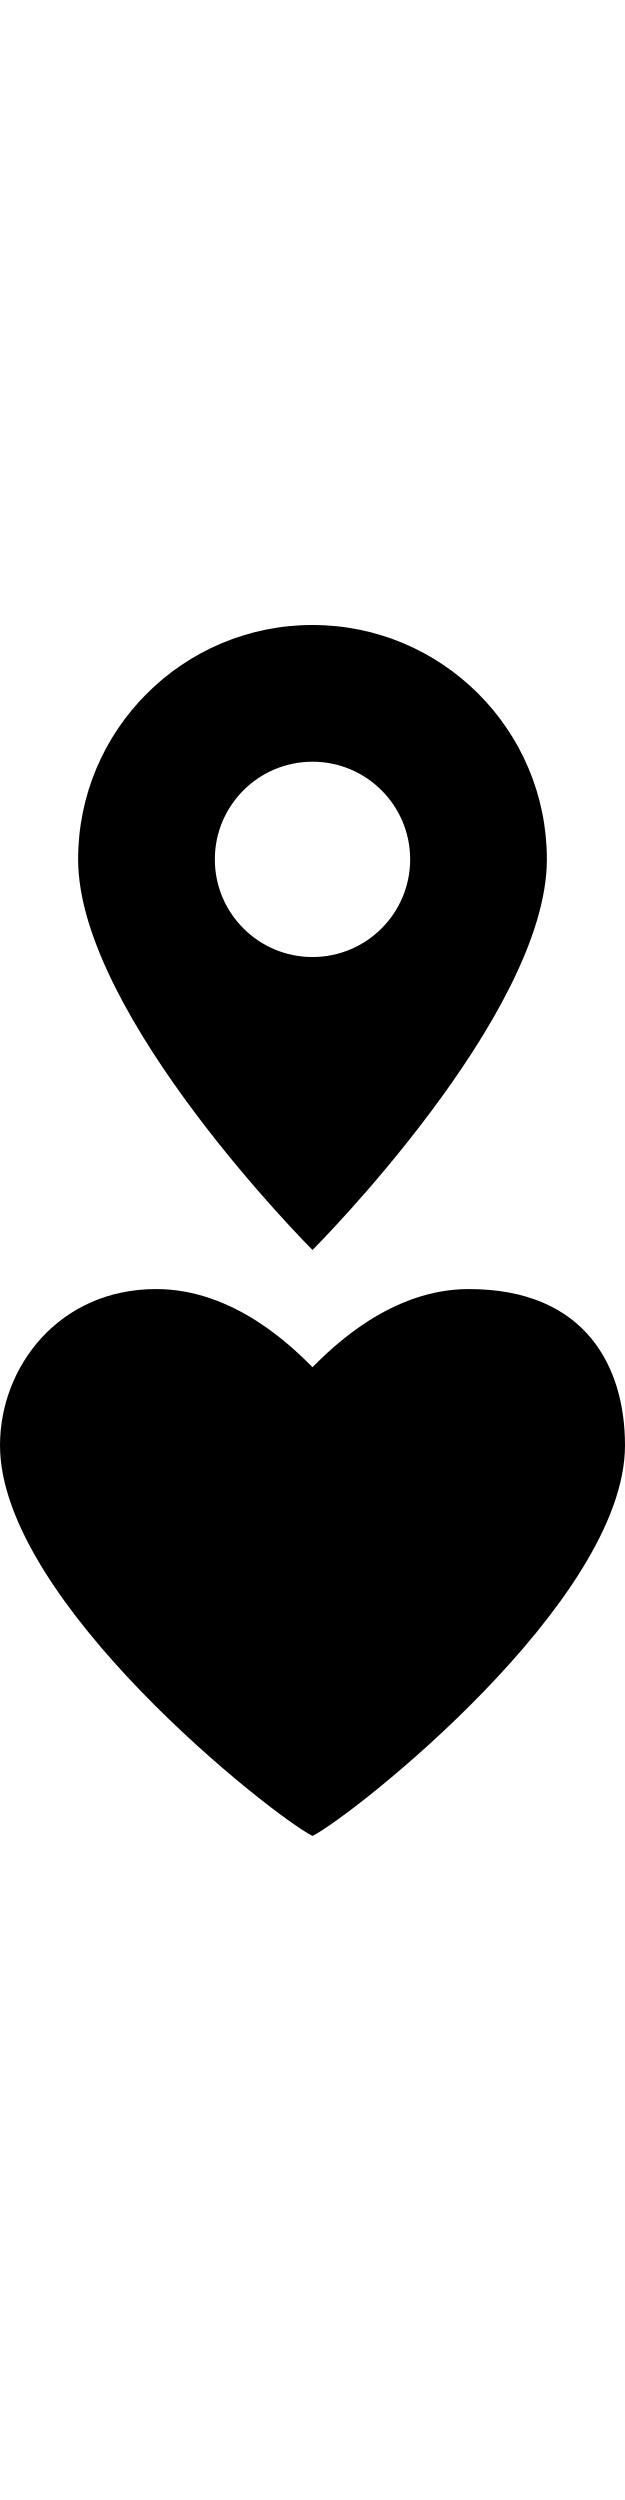
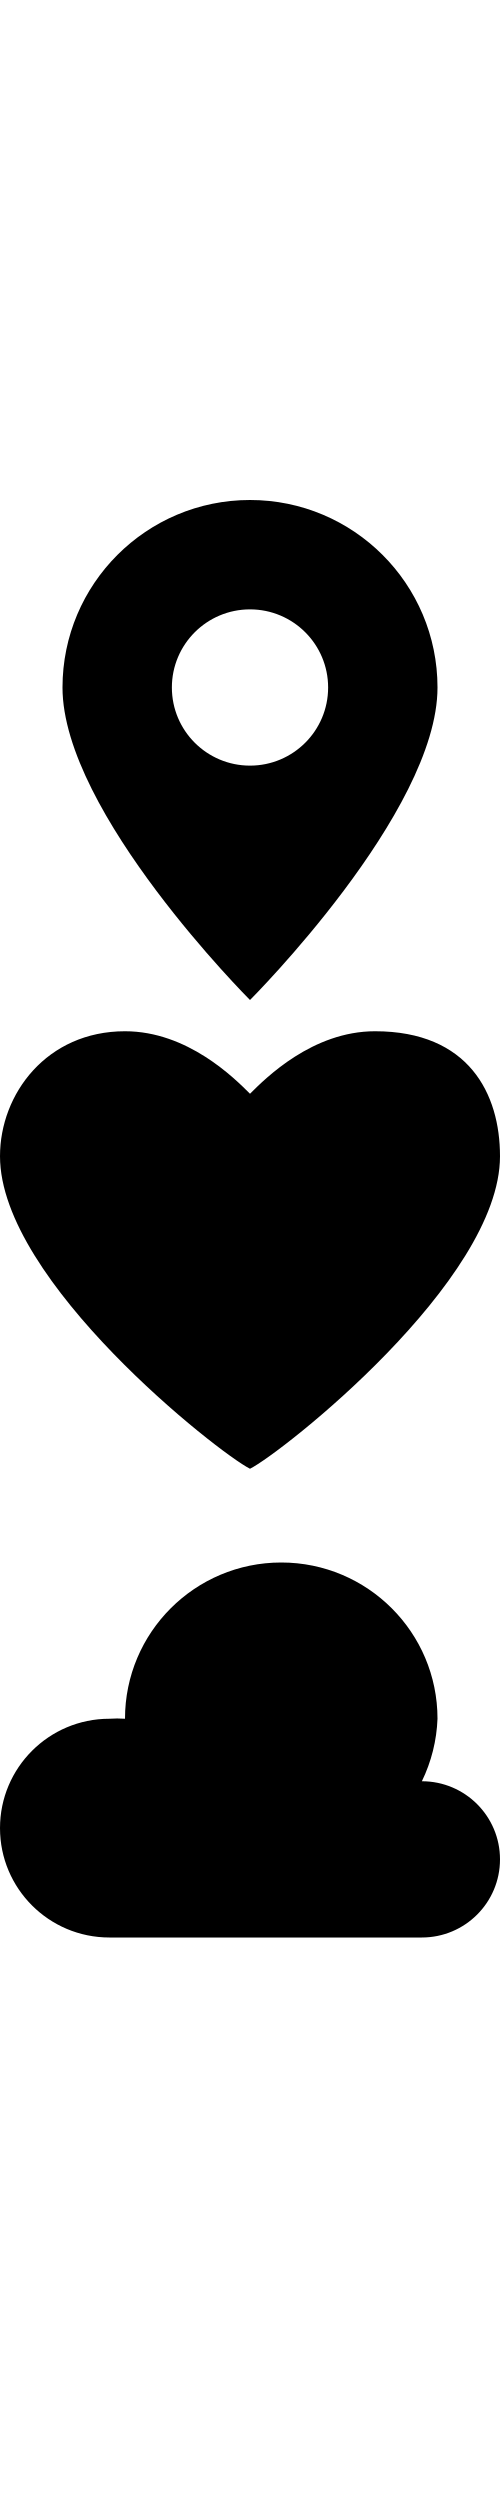
- <svg xmlns="http://www.w3.org/2000/svg" id="go-sprite" viewBox="0 0 32 128" width="32" height="128">
-   <svg id="pin" transform="translate(0,32)" viewBox="0 0 32 32" width="32" height="32">
+ <svg xmlns="http://www.w3.org/2000/svg" id="go-sprite" viewBox="0 0 32 160" width="32" height="160">
+   <svg id="pin" y="32" viewBox="0 0 32 32" width="32" height="32">
    <path d=" M4 12 A12 12 0 0 1 28 12 C28 20, 16 32, 16 32 C16 32, 4 20 4 12 M11 12 A5 5 0 0 0 21 12 A5 5 0 0 0 11 12 Z" />
  </svg>
-   <svg id="heart" transform="translate(0,64)" viewBox="0 0 32 32" width="32" height="32">
+   <svg id="heart" y="64" viewBox="0 0 32 32" width="32" height="32">
    <path d=" M0 10 C0 6, 3 2, 8 2 C12 2, 15 5, 16 6 C17 5, 20 2, 24 2 C30 2, 32 6, 32 10 C32 18, 18 29, 16 30 C14 29, 0 18, 0 10 " />
  </svg>
+   <svg id="cloud" y="96" viewBox="0 0 32 32" width="32" height="32">
+     <path d=" M7 14 A7 7 0 0 0 0 21 A7 7 0 0 0 7 28 H27 A5 5 0 0 0 32 23 A5 5 0 0 0 27 18 A10 10 0 0 0 28 14 A10 10 0 0 0 18 4 A10 10 0 0 0 8 14 A7 7 0 0 0 7 14 " />
+   </svg>
</svg>
